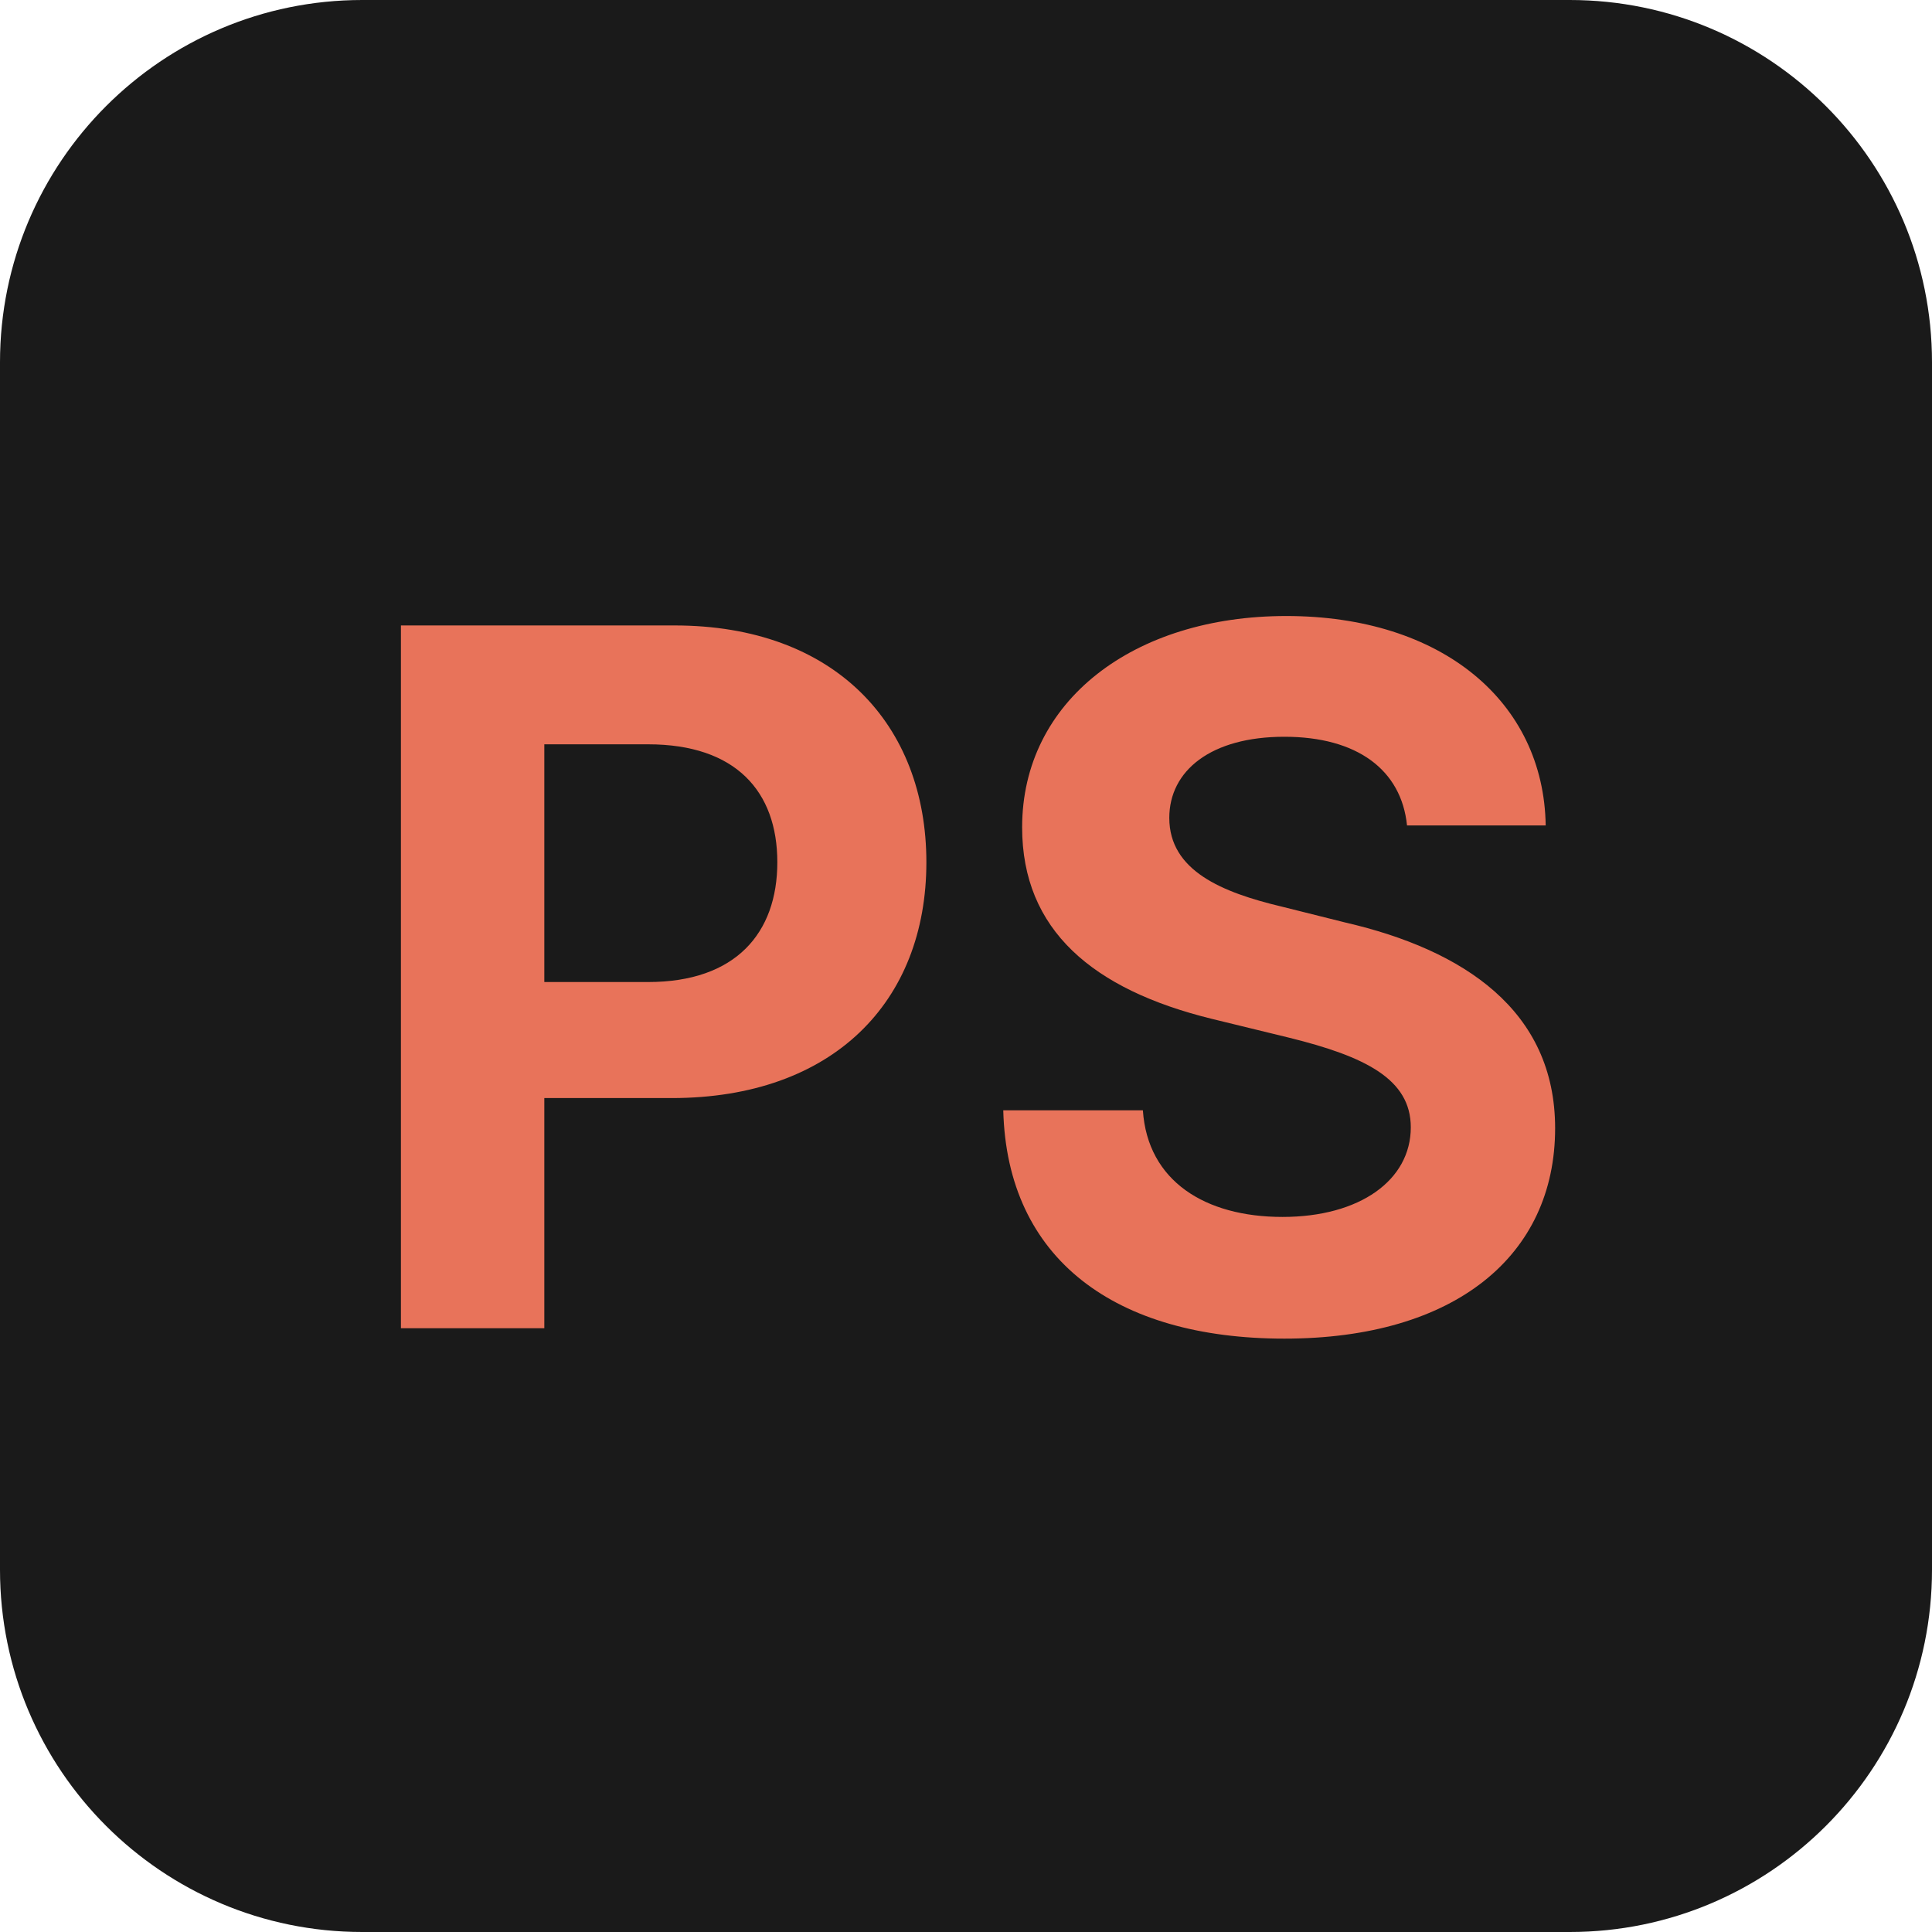
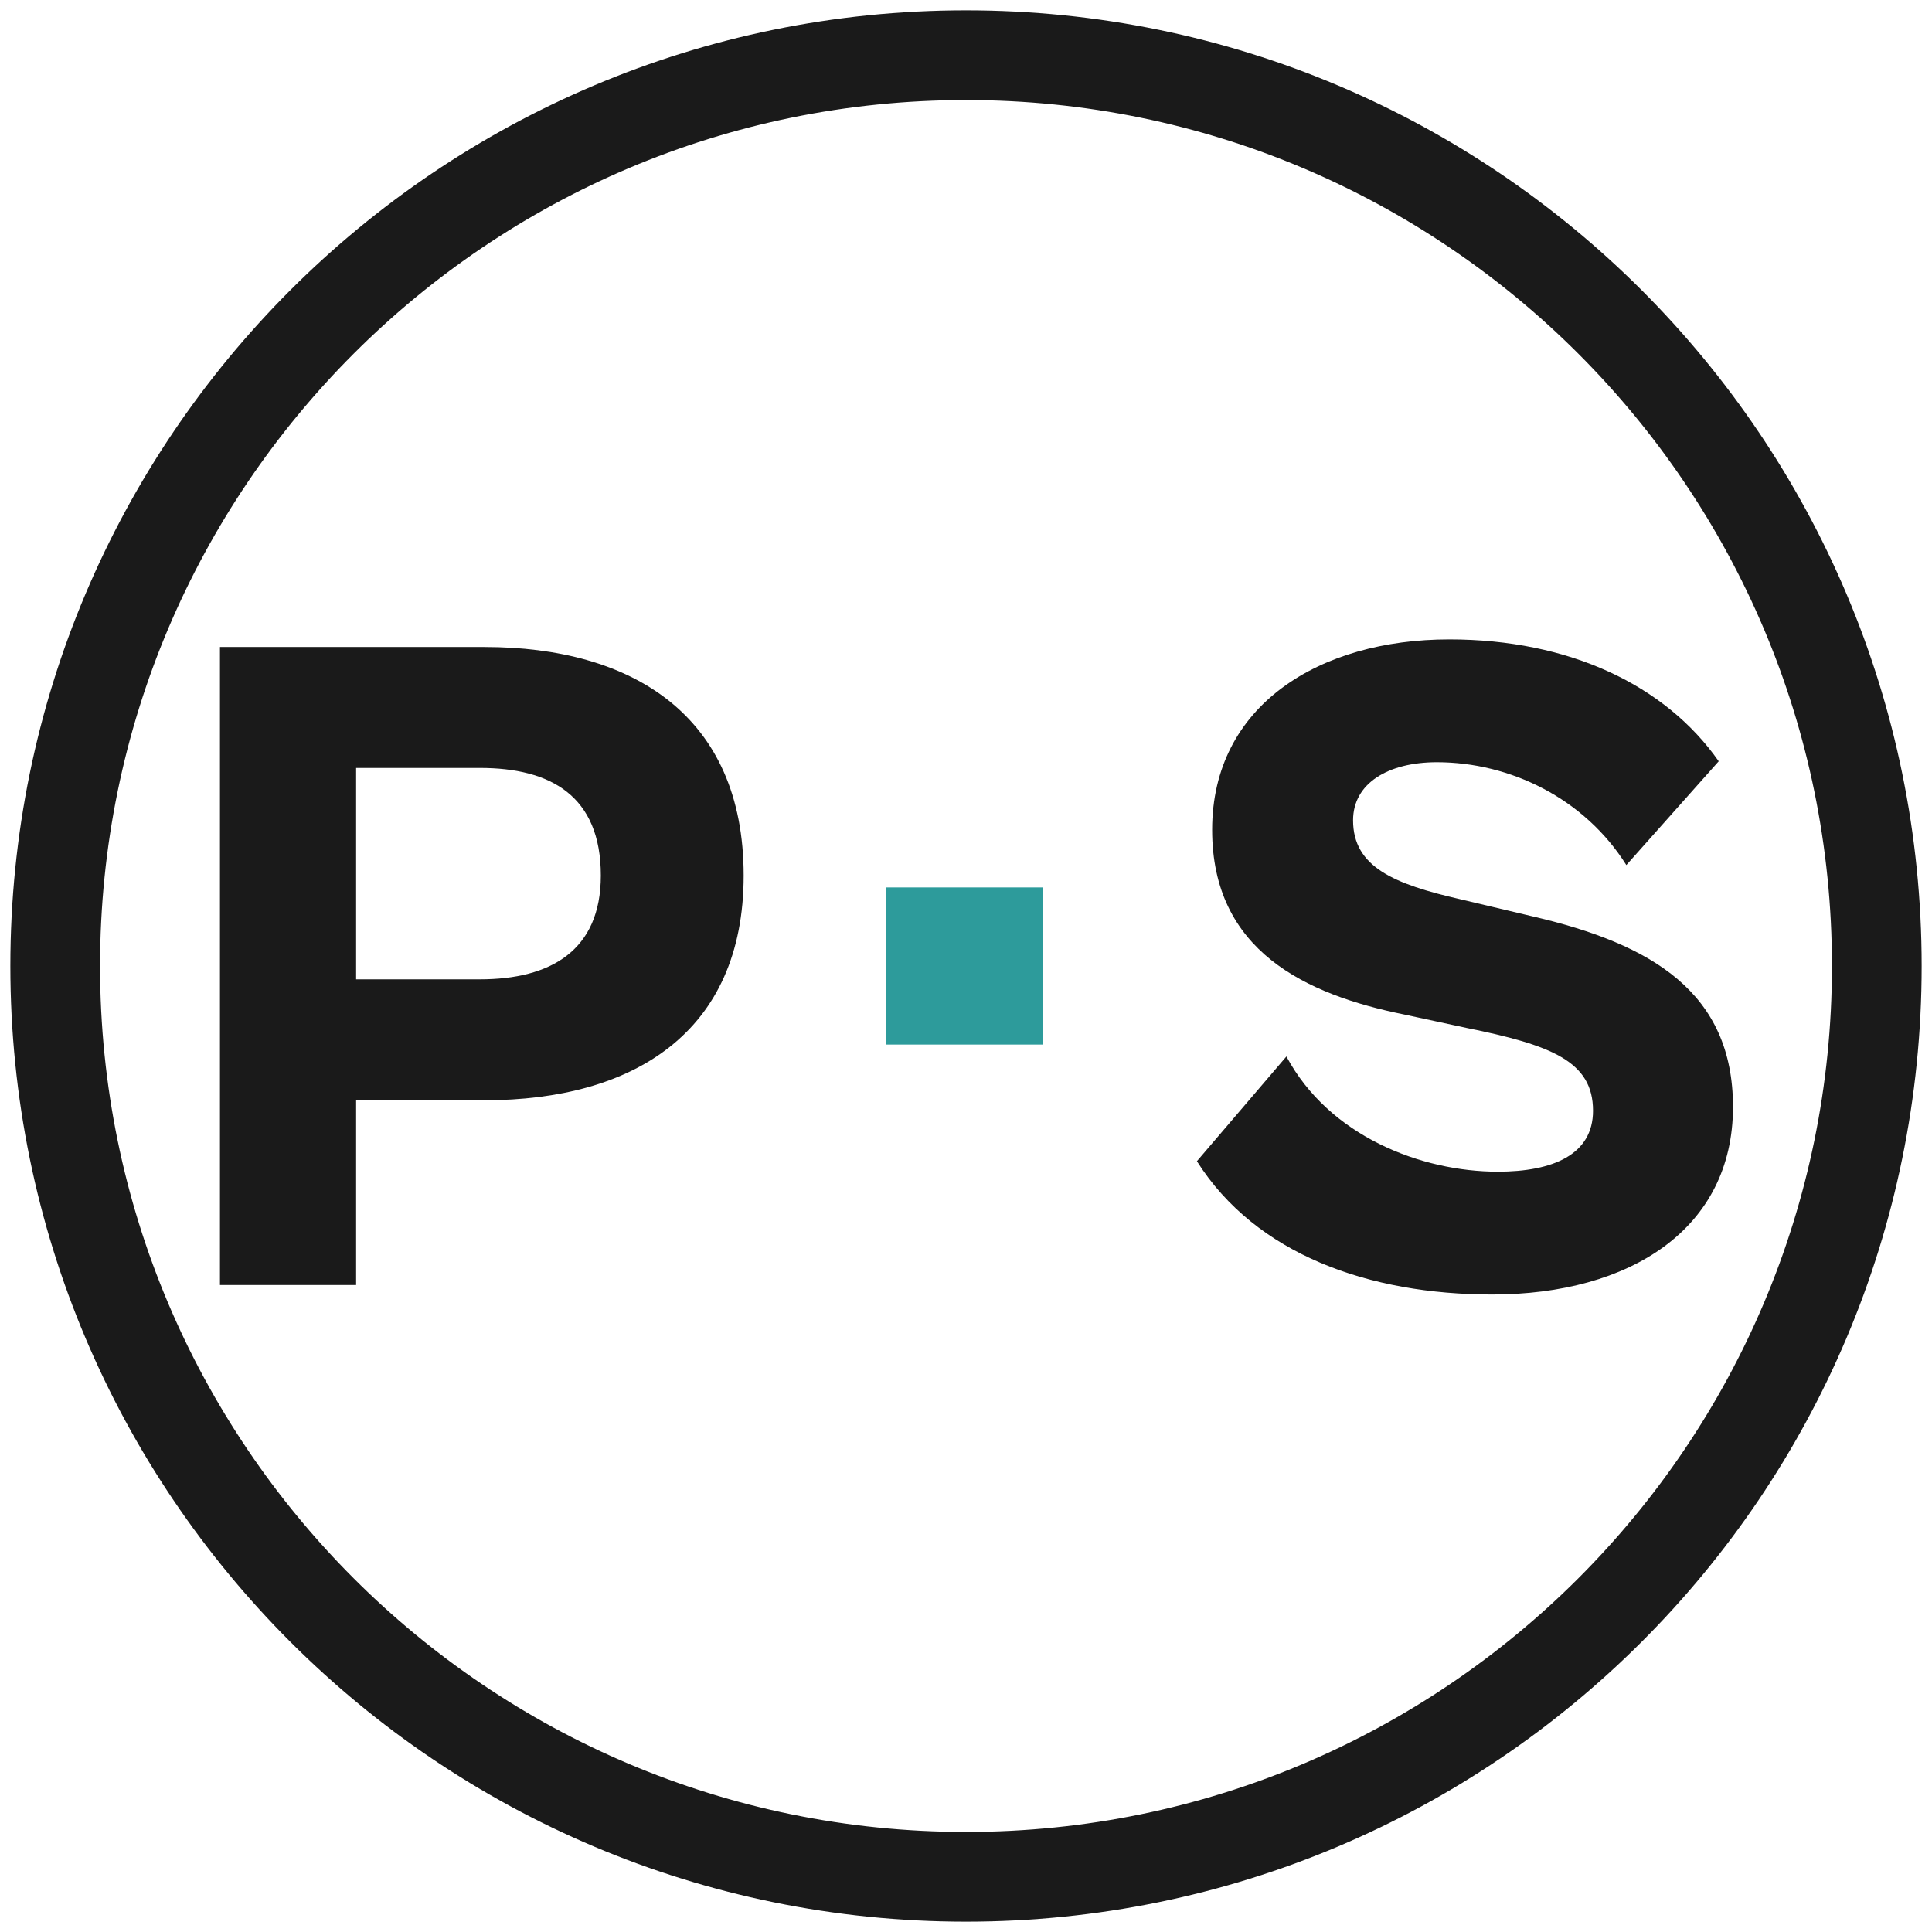
- <svg xmlns="http://www.w3.org/2000/svg" width="32" height="32" viewBox="0 0 32 32">
-   <rect width="32" height="32" rx="6" fill="#1A1A1A" />
-   <text x="16" y="22" text-anchor="middle" font-family="system-ui, -apple-system, sans-serif" font-weight="700" font-size="16" fill="#E8735A">PS</text>
+ <svg xmlns="http://www.w3.org/2000/svg" viewBox="0 0 560 560">
+   <style>
+     .ring { stroke: #1A1A1A; }
+     .glyph { fill: #1A1A1A; }
+     @media (prefers-color-scheme: dark) {
+       .ring { stroke: #FAFAF8; }
+       .glyph { fill: #FAFAF8; }
+     }
+   </style>
+   <circle class="ring" cx="280" cy="280" r="264" fill="none" stroke-width="26" />
+   <g transform="translate(280 280) scale(1.5) translate(-280 -280)">
+     <path class="glyph" d="M162.148 341.64V305.944H186.988C215.692 305.944 237.036 292.88 237.036 262.52C237.036 231.424 215.324 218.36 186.988 218.36H135.836V341.64ZM186.068 241.728C199.684 241.728 209.436 247.064 209.436 262.52C209.436 277.056 199.684 282.576 186.068 282.576H162.148V241.728Z" />
+     <rect x="264.54" y="264.82" width="30.36" height="30.36" fill="#2D9B9B" />
+     <path class="glyph" d="M381.66 343.48C408.34 343.48 428.212 330.784 428.212 307.232C428.212 285.152 412.572 275.768 389.572 270.432L375.588 267.12C362.708 264.176 354.796 260.864 354.796 251.848C354.796 244.672 361.604 240.624 370.988 240.624C385.156 240.624 399.508 247.616 407.604 260.496L425.452 240.44C415.148 225.72 396.564 216.888 373.38 216.888C348.356 216.888 327.564 229.584 327.564 253.688C327.564 277.056 345.596 285.52 364.732 289.384L376.692 291.96C393.068 295.272 401.164 298.4 401.164 307.968C401.164 316.432 393.436 319.744 382.764 319.744C368.044 319.744 350.196 312.936 341.916 297.48L324.62 317.72C336.028 335.752 357.924 343.48 381.66 343.48Z" />
+   </g>
</svg>
